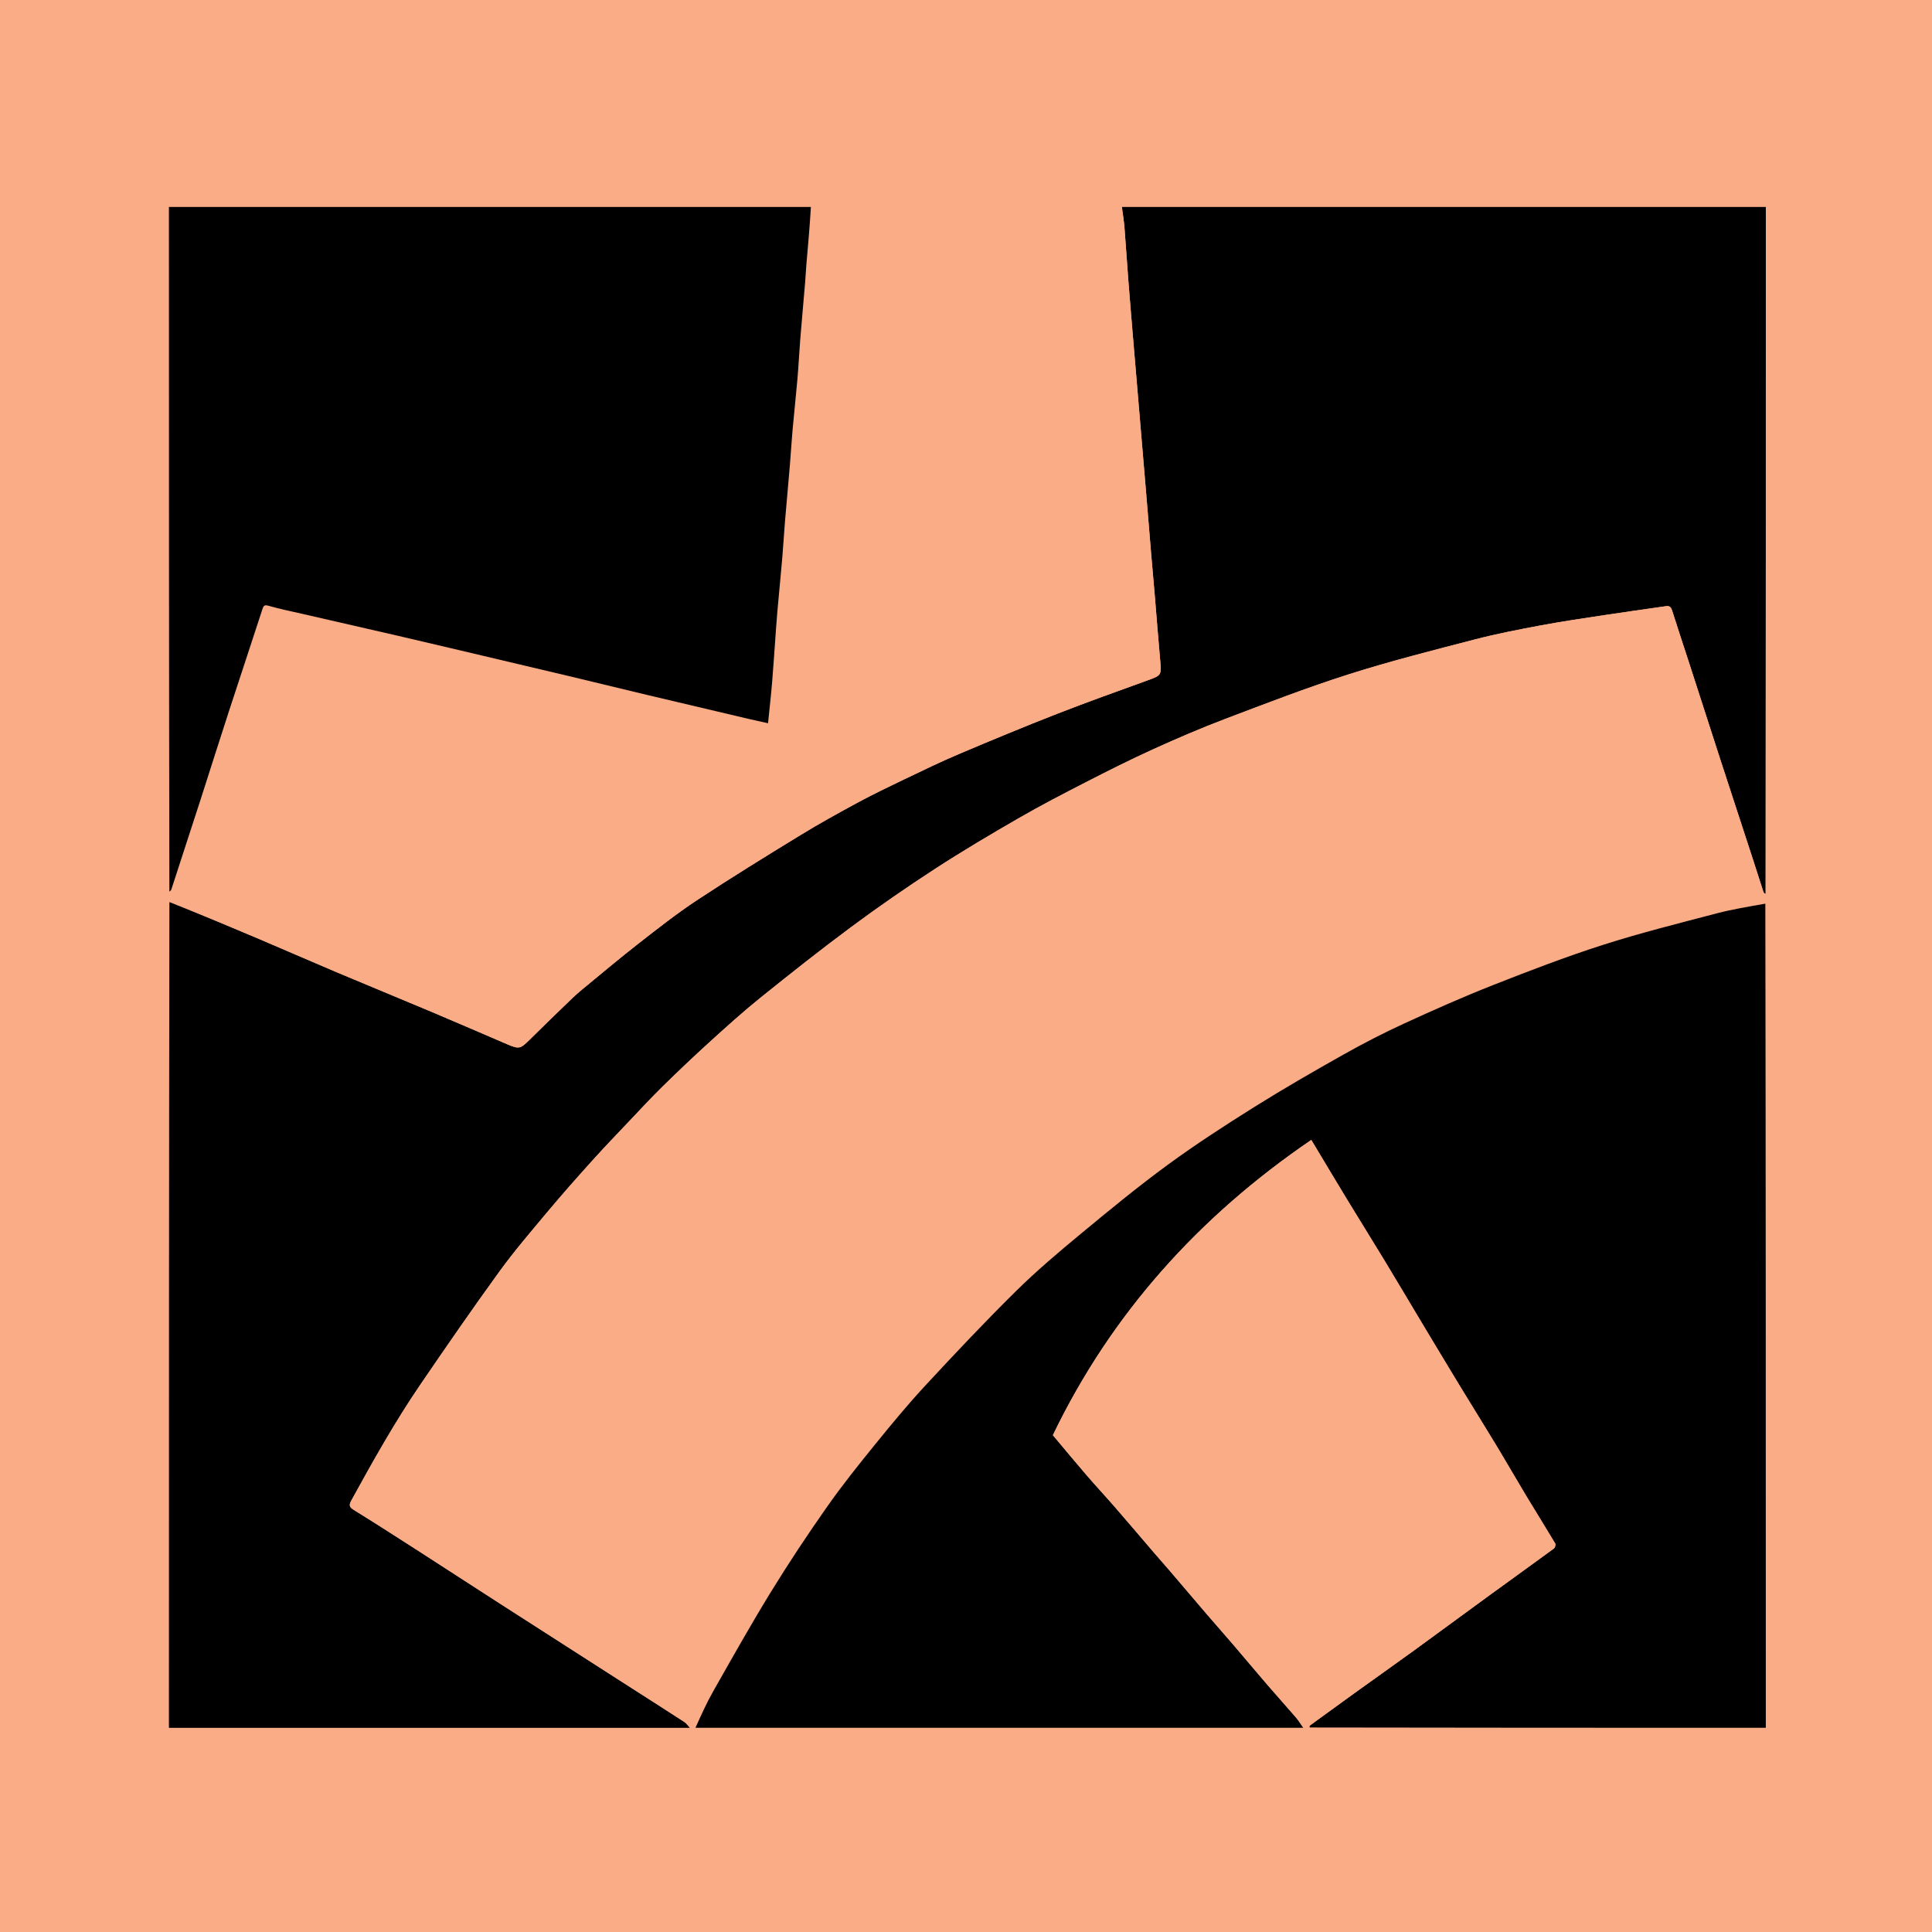
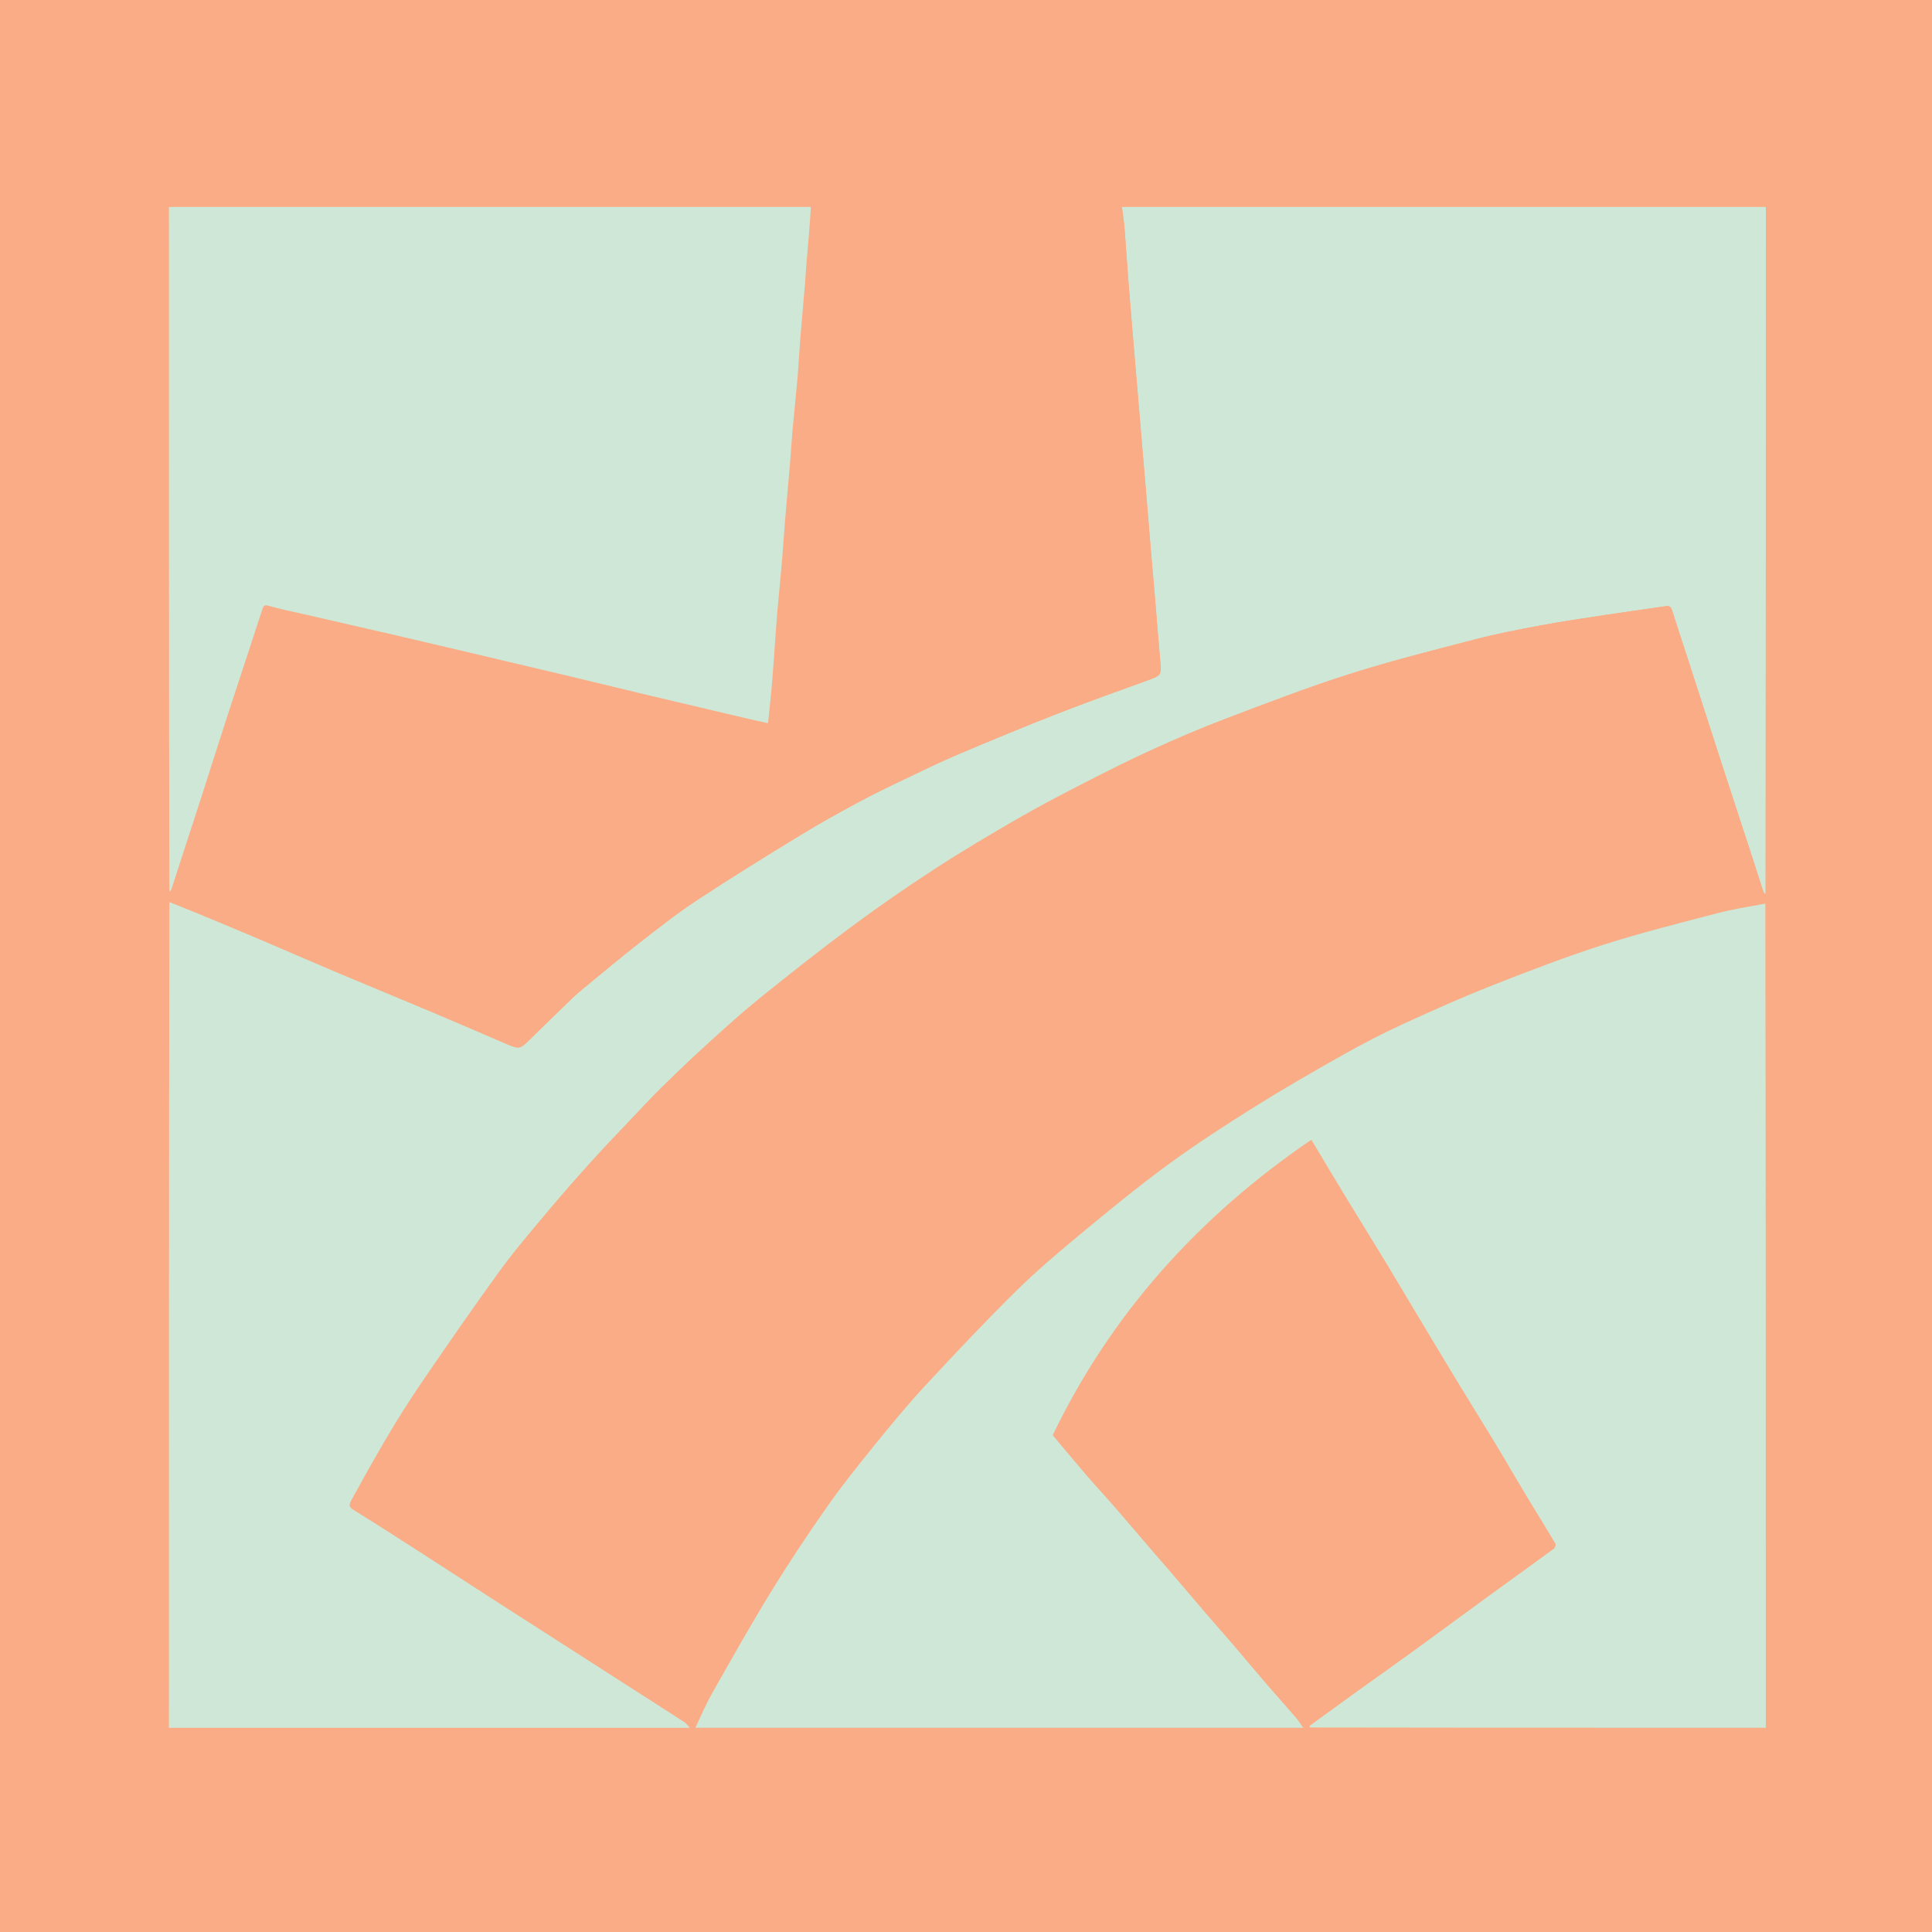
<svg xmlns="http://www.w3.org/2000/svg" version="1.1" width="1000" height="1000" viewBox="0 0 1000 1000" xml:space="preserve">
  <defs>
</defs>
  <rect x="0" y="0" width="100%" height="100%" fill="#f9ac85" />
  <g transform="matrix(0.9091 0 0 0.9091 500.0045 500.0045)" id="567099">
    <g style="" vector-effect="non-scaling-stroke">
      <g transform="matrix(1 0 0 1 -450 -450)">
        <rect style="stroke: none; stroke-width: 1; stroke-dasharray: none; stroke-linecap: butt; stroke-dashoffset: 0; stroke-linejoin: miter; stroke-miterlimit: 4; is-custom-font: none; font-file-url: none; fill: rgb(249,172,133); fill-rule: nonzero; opacity: 1;" x="-50" y="-50" rx="0" ry="0" width="100" height="100" />
      </g>
      <g transform="matrix(0.9091 0 0 0.9091 -409.0905 -409.0905)" id="906189">
        <rect style="stroke: none; stroke-width: 1; stroke-dasharray: none; stroke-linecap: butt; stroke-dashoffset: 0; stroke-linejoin: miter; stroke-miterlimit: 4; is-custom-font: none; font-file-url: none; fill: rgb(249,172,133); fill-rule: nonzero; opacity: 1;" vector-effect="non-scaling-stroke" x="-50" y="-50" rx="0" ry="0" width="100" height="100" />
      </g>
      <g transform="matrix(0.7216 0 0 0.7216 0.7841 0.7813)" id="Layer_1">
-         <path style="stroke: none; stroke-width: 1; stroke-dasharray: none; stroke-linecap: butt; stroke-dashoffset: 0; stroke-linejoin: miter; stroke-miterlimit: 4; is-custom-font: none; font-file-url: none; fill: rgb(0,0,0); fill-rule: nonzero; opacity: 1;" vector-effect="non-scaling-stroke" transform=" translate(-631, -601)" d="M 412 1201 C 275.055 1201 138.11 1201 1 1201 C 1 983.975 1 766.95 1.381 549.473 C 25.649 559.054 49.563 569.024 73.415 579.139 C 93.407 587.617 113.283 596.367 133.29 604.808 C 158.205 615.319 183.235 625.558 208.154 636.061 C 228.154 644.492 248.065 653.137 268.012 661.696 C 277.226 665.65 278.331 665.293 285.532 658.147 C 296.479 647.285 307.58 636.58 318.674 625.868 C 321.509 623.131 324.481 620.523 327.527 618.021 C 342.137 606.019 356.585 593.806 371.494 582.184 C 386.602 570.407 401.696 558.501 417.663 547.965 C 444.348 530.358 471.589 513.576 498.862 496.882 C 513.803 487.736 529.155 479.234 544.571 470.905 C 556.543 464.437 568.829 458.536 581.107 452.657 C 595.302 445.859 609.471 438.962 623.953 432.82 C 649.728 421.89 675.601 411.168 701.673 400.973 C 725.197 391.774 749.009 383.306 772.758 374.694 C 784.292 370.512 784.222 370.709 783.046 357.838 C 781.566 341.643 780.359 325.424 778.996 309.219 C 778.035 297.786 776.98 286.361 776.019 274.928 C 774.655 258.708 773.349 242.483 772 226.261 C 771.02 214.474 770.008 202.69 769.013 190.905 C 767.676 175.058 766.341 159.211 765.004 143.364 C 764.008 131.567 762.996 119.771 762.015 107.973 C 760.667 91.765 759.284 75.559 758.021 59.344 C 756.937 45.419 756.074 31.477 754.961 17.555 C 754.518 12.02 753.666 6.517 753 1 C 922.265 1 1091.53 1 1261 1 C 1261 181.358 1261 361.716 1260.708 542.867 C 1259.938 542.85 1259.294 542.094 1259.009 541.221 C 1256.138 532.418 1253.361 523.585 1250.49 514.782 C 1242.093 489.028 1233.628 463.296 1225.259 437.532 C 1216.797 411.481 1208.432 385.398 1199.995 359.338 C 1195.705 346.089 1191.271 332.886 1187.093 319.602 C 1186.273 316.995 1185.213 315.59 1182.368 316.002 C 1166.216 318.341 1150.046 320.56 1133.912 323.018 C 1117.172 325.569 1100.403 328.009 1083.762 331.117 C 1066.359 334.368 1048.926 337.711 1031.804 342.159 C 998.358 350.849 964.792 359.31 931.886 369.783 C 899.011 380.246 866.753 392.717 834.472 404.962 C 815.246 412.254 796.314 420.403 777.585 428.908 C 759.689 437.035 742.105 445.881 724.61 454.851 C 706.769 464 688.941 473.233 671.581 483.248 C 649.236 496.139 627.007 509.302 605.381 523.352 C 583.026 537.876 561.059 553.071 539.641 568.943 C 515.145 587.094 491.229 606.05 467.475 625.172 C 453.707 636.255 440.581 648.161 427.485 660.048 C 415.011 671.369 402.791 682.983 390.76 694.776 C 381.774 703.585 373.217 712.836 364.557 721.975 C 354.447 732.644 344.256 743.246 334.422 754.167 C 322.681 767.205 311.051 780.358 299.792 793.813 C 286.819 809.317 273.604 824.696 261.746 841.038 C 240.457 870.375 219.868 900.229 199.427 930.167 C 179.436 959.446 162.125 990.361 145.056 1021.411 C 142.918 1025.3 143.198 1026.812 146.988 1029.153 C 164.104 1039.726 181.026 1050.617 197.951 1061.497 C 219.428 1075.305 240.812 1089.258 262.288 1103.068 C 296.928 1125.343 331.609 1147.555 366.276 1169.788 C 380.082 1178.641 393.929 1187.431 407.67 1196.383 C 409.387 1197.502 410.57 1199.441 412 1201 z" stroke-linecap="round" />
+         <path style="stroke: none; stroke-width: 1; stroke-dasharray: none; stroke-linecap: butt; stroke-dashoffset: 0; stroke-linejoin: miter; stroke-miterlimit: 4; is-custom-font: none; font-file-url: none; fill: #cfe7d6; fill-rule: nonzero; opacity: 1;" vector-effect="non-scaling-stroke" transform=" translate(-631, -601)" d="M 412 1201 C 275.055 1201 138.11 1201 1 1201 C 1 983.975 1 766.95 1.381 549.473 C 25.649 559.054 49.563 569.024 73.415 579.139 C 93.407 587.617 113.283 596.367 133.29 604.808 C 158.205 615.319 183.235 625.558 208.154 636.061 C 228.154 644.492 248.065 653.137 268.012 661.696 C 277.226 665.65 278.331 665.293 285.532 658.147 C 296.479 647.285 307.58 636.58 318.674 625.868 C 321.509 623.131 324.481 620.523 327.527 618.021 C 342.137 606.019 356.585 593.806 371.494 582.184 C 386.602 570.407 401.696 558.501 417.663 547.965 C 444.348 530.358 471.589 513.576 498.862 496.882 C 513.803 487.736 529.155 479.234 544.571 470.905 C 556.543 464.437 568.829 458.536 581.107 452.657 C 595.302 445.859 609.471 438.962 623.953 432.82 C 649.728 421.89 675.601 411.168 701.673 400.973 C 725.197 391.774 749.009 383.306 772.758 374.694 C 784.292 370.512 784.222 370.709 783.046 357.838 C 781.566 341.643 780.359 325.424 778.996 309.219 C 778.035 297.786 776.98 286.361 776.019 274.928 C 774.655 258.708 773.349 242.483 772 226.261 C 771.02 214.474 770.008 202.69 769.013 190.905 C 767.676 175.058 766.341 159.211 765.004 143.364 C 764.008 131.567 762.996 119.771 762.015 107.973 C 760.667 91.765 759.284 75.559 758.021 59.344 C 756.937 45.419 756.074 31.477 754.961 17.555 C 754.518 12.02 753.666 6.517 753 1 C 922.265 1 1091.53 1 1261 1 C 1261 181.358 1261 361.716 1260.708 542.867 C 1259.938 542.85 1259.294 542.094 1259.009 541.221 C 1256.138 532.418 1253.361 523.585 1250.49 514.782 C 1242.093 489.028 1233.628 463.296 1225.259 437.532 C 1216.797 411.481 1208.432 385.398 1199.995 359.338 C 1195.705 346.089 1191.271 332.886 1187.093 319.602 C 1186.273 316.995 1185.213 315.59 1182.368 316.002 C 1166.216 318.341 1150.046 320.56 1133.912 323.018 C 1117.172 325.569 1100.403 328.009 1083.762 331.117 C 1066.359 334.368 1048.926 337.711 1031.804 342.159 C 998.358 350.849 964.792 359.31 931.886 369.783 C 899.011 380.246 866.753 392.717 834.472 404.962 C 815.246 412.254 796.314 420.403 777.585 428.908 C 759.689 437.035 742.105 445.881 724.61 454.851 C 706.769 464 688.941 473.233 671.581 483.248 C 649.236 496.139 627.007 509.302 605.381 523.352 C 583.026 537.876 561.059 553.071 539.641 568.943 C 515.145 587.094 491.229 606.05 467.475 625.172 C 453.707 636.255 440.581 648.161 427.485 660.048 C 415.011 671.369 402.791 682.983 390.76 694.776 C 381.774 703.585 373.217 712.836 364.557 721.975 C 354.447 732.644 344.256 743.246 334.422 754.167 C 322.681 767.205 311.051 780.358 299.792 793.813 C 286.819 809.317 273.604 824.696 261.746 841.038 C 240.457 870.375 219.868 900.229 199.427 930.167 C 179.436 959.446 162.125 990.361 145.056 1021.411 C 142.918 1025.3 143.198 1026.812 146.988 1029.153 C 164.104 1039.726 181.026 1050.617 197.951 1061.497 C 219.428 1075.305 240.812 1089.258 262.288 1103.068 C 296.928 1125.343 331.609 1147.555 366.276 1169.788 C 380.082 1178.641 393.929 1187.431 407.67 1196.383 C 409.387 1197.502 410.57 1199.441 412 1201 z" stroke-linecap="round" />
      </g>
      <g transform="matrix(0.7216 0 0 0.7216 52.2409 114.3935)" id="Layer_1">
        <path style="stroke: none; stroke-width: 1; stroke-dasharray: none; stroke-linecap: butt; stroke-dashoffset: 0; stroke-linejoin: miter; stroke-miterlimit: 4; is-custom-font: none; font-file-url: none; fill: rgb(249,172,133); fill-rule: nonzero; opacity: 1;" vector-effect="non-scaling-stroke" transform=" translate(-702.3189, -758.4653)" d="M 412.4 1201 C 410.57 1199.441 409.387 1197.502 407.67 1196.383 C 393.929 1187.431 380.082 1178.641 366.276 1169.788 C 331.609 1147.555 296.928 1125.343 262.288 1103.068 C 240.812 1089.258 219.428 1075.305 197.951 1061.497 C 181.026 1050.617 164.104 1039.726 146.988 1029.153 C 143.198 1026.812 142.918 1025.3 145.056 1021.411 C 162.125 990.361 179.436 959.446 199.427 930.167 C 219.868 900.229 240.457 870.375 261.746 841.038 C 273.604 824.696 286.819 809.317 299.792 793.813 C 311.051 780.358 322.681 767.205 334.422 754.167 C 344.256 743.246 354.447 732.644 364.557 721.975 C 373.217 712.836 381.774 703.585 390.76 694.776 C 402.791 682.983 415.011 671.369 427.485 660.048 C 440.581 648.161 453.707 636.255 467.475 625.172 C 491.229 606.05 515.145 587.094 539.641 568.943 C 561.059 553.071 583.026 537.876 605.381 523.352 C 627.007 509.302 649.236 496.139 671.581 483.248 C 688.941 473.233 706.769 464 724.61 454.851 C 742.105 445.881 759.689 437.035 777.585 428.908 C 796.314 420.403 815.246 412.254 834.472 404.962 C 866.753 392.717 899.011 380.246 931.886 369.783 C 964.792 359.31 998.358 350.849 1031.804 342.159 C 1048.926 337.711 1066.359 334.368 1083.762 331.117 C 1100.403 328.009 1117.172 325.569 1133.912 323.018 C 1150.046 320.56 1166.216 318.341 1182.368 316.002 C 1185.213 315.59 1186.273 316.995 1187.093 319.602 C 1191.271 332.886 1195.705 346.089 1199.995 359.338 C 1208.432 385.398 1216.797 411.481 1225.259 437.532 C 1233.628 463.296 1242.093 489.028 1250.49 514.782 C 1253.361 523.585 1256.138 532.418 1259.009 541.221 C 1259.294 542.094 1259.938 542.85 1260.708 543.33 C 1261 545.371 1261 547.741 1260.618 550.307 C 1247.657 553.08 1234.93 555.089 1222.53 558.346 C 1192.416 566.259 1162.148 573.796 1132.516 583.281 C 1103.19 592.668 1074.365 603.738 1045.702 615.039 C 1021.908 624.42 998.491 634.822 975.245 645.508 C 959.087 652.937 943.227 661.123 927.727 669.848 C 904.064 683.168 880.505 696.731 857.499 711.144 C 834.23 725.723 811.119 740.686 788.983 756.905 C 765.454 774.144 742.872 792.72 720.401 811.344 C 702.862 825.881 685.392 840.644 669.203 856.635 C 644.829 880.711 621.294 905.664 598 930.799 C 584.103 945.795 571.048 961.607 558.162 977.496 C 545.153 993.538 532.197 1009.691 520.345 1026.587 C 504.911 1048.589 490.012 1071.017 475.942 1093.913 C 460.13 1119.646 445.352 1146.021 430.434 1172.293 C 425.153 1181.595 420.785 1191.416 416 1201 C 414.933 1201 413.867 1201 412.4 1201 z" stroke-linecap="round" />
      </g>
      <g transform="matrix(0.7216 0 0 0.7216 150.6657 199.1056)" id="Layer_1">
-         <path style="stroke: none; stroke-width: 1; stroke-dasharray: none; stroke-linecap: butt; stroke-dashoffset: 0; stroke-linejoin: miter; stroke-miterlimit: 4; is-custom-font: none; font-file-url: none; fill: rgb(0,0,0); fill-rule: nonzero; opacity: 1;" vector-effect="non-scaling-stroke" transform=" translate(-838.7343, -875.8758)" d="M 416.469 1201 C 420.785 1191.416 425.153 1181.595 430.434 1172.293 C 445.352 1146.021 460.13 1119.646 475.942 1093.913 C 490.012 1071.017 504.911 1048.589 520.345 1026.587 C 532.197 1009.691 545.153 993.538 558.162 977.496 C 571.048 961.607 584.103 945.795 598 930.799 C 621.294 905.664 644.829 880.711 669.203 856.635 C 685.392 840.644 702.862 825.881 720.401 811.344 C 742.872 792.72 765.454 774.144 788.983 756.905 C 811.119 740.686 834.23 725.723 857.499 711.144 C 880.505 696.731 904.064 683.168 927.727 669.848 C 943.227 661.123 959.087 652.937 975.245 645.508 C 998.491 634.822 1021.908 624.42 1045.702 615.039 C 1074.365 603.738 1103.19 592.668 1132.516 583.281 C 1162.148 573.796 1192.416 566.259 1222.53 558.346 C 1234.93 555.089 1247.657 553.08 1260.618 550.752 C 1261 767.573 1261 984.146 1261 1201 C 1141.313 1201 1021.625 1201 901.13 1200.768 C 900.731 1200.013 901.045 1199.361 901.56 1198.985 C 913.002 1190.651 924.44 1182.312 935.931 1174.047 C 951.973 1162.507 968.115 1151.107 984.109 1139.502 C 1003.55 1125.396 1022.85 1111.098 1042.269 1096.961 C 1059.46 1084.446 1076.753 1072.071 1093.897 1059.49 C 1094.753 1058.862 1095.339 1056.44 1094.827 1055.583 C 1087.36 1043.057 1079.599 1030.707 1072.081 1018.21 C 1063.881 1004.578 1055.962 990.778 1047.736 977.162 C 1038.603 962.042 1029.2 947.086 1020.028 931.989 C 1009.274 914.289 998.623 896.527 987.964 878.77 C 978.789 863.487 969.741 848.127 960.497 832.886 C 950.58 816.534 940.44 800.316 930.507 783.973 C 921.253 768.748 912.142 753.436 902.38 737.184 C 813.735 797.652 744.628 874.302 698.495 970.135 C 707.837 981.249 716.164 991.357 724.716 1001.271 C 732.427 1010.21 740.468 1018.865 748.212 1027.776 C 758.17 1039.234 767.964 1050.834 777.855 1062.35 C 782.347 1067.579 786.938 1072.723 791.42 1077.961 C 800.973 1089.126 810.454 1100.354 820.023 1111.505 C 826.747 1119.339 833.618 1127.046 840.333 1134.887 C 849.688 1145.809 858.903 1156.852 868.283 1167.752 C 875.538 1176.181 883.018 1184.416 890.26 1192.855 C 892.413 1195.364 894.1 1198.274 896 1201 C 736.312 1201 576.625 1201 416.469 1201 z" stroke-linecap="round" />
+         <path style="stroke: none; stroke-width: 1; stroke-dasharray: none; stroke-linecap: butt; stroke-dashoffset: 0; stroke-linejoin: miter; stroke-miterlimit: 4; is-custom-font: none; font-file-url: none; fill: #cfe7d6; fill-rule: nonzero; opacity: 1;" vector-effect="non-scaling-stroke" transform=" translate(-838.7343, -875.8758)" d="M 416.469 1201 C 420.785 1191.416 425.153 1181.595 430.434 1172.293 C 445.352 1146.021 460.13 1119.646 475.942 1093.913 C 490.012 1071.017 504.911 1048.589 520.345 1026.587 C 532.197 1009.691 545.153 993.538 558.162 977.496 C 571.048 961.607 584.103 945.795 598 930.799 C 621.294 905.664 644.829 880.711 669.203 856.635 C 685.392 840.644 702.862 825.881 720.401 811.344 C 742.872 792.72 765.454 774.144 788.983 756.905 C 811.119 740.686 834.23 725.723 857.499 711.144 C 880.505 696.731 904.064 683.168 927.727 669.848 C 943.227 661.123 959.087 652.937 975.245 645.508 C 998.491 634.822 1021.908 624.42 1045.702 615.039 C 1074.365 603.738 1103.19 592.668 1132.516 583.281 C 1162.148 573.796 1192.416 566.259 1222.53 558.346 C 1234.93 555.089 1247.657 553.08 1260.618 550.752 C 1261 767.573 1261 984.146 1261 1201 C 1141.313 1201 1021.625 1201 901.13 1200.768 C 900.731 1200.013 901.045 1199.361 901.56 1198.985 C 913.002 1190.651 924.44 1182.312 935.931 1174.047 C 951.973 1162.507 968.115 1151.107 984.109 1139.502 C 1003.55 1125.396 1022.85 1111.098 1042.269 1096.961 C 1059.46 1084.446 1076.753 1072.071 1093.897 1059.49 C 1094.753 1058.862 1095.339 1056.44 1094.827 1055.583 C 1087.36 1043.057 1079.599 1030.707 1072.081 1018.21 C 1063.881 1004.578 1055.962 990.778 1047.736 977.162 C 1038.603 962.042 1029.2 947.086 1020.028 931.989 C 1009.274 914.289 998.623 896.527 987.964 878.77 C 978.789 863.487 969.741 848.127 960.497 832.886 C 950.58 816.534 940.44 800.316 930.507 783.973 C 921.253 768.748 912.142 753.436 902.38 737.184 C 813.735 797.652 744.628 874.302 698.495 970.135 C 707.837 981.249 716.164 991.357 724.716 1001.271 C 732.427 1010.21 740.468 1018.865 748.212 1027.776 C 758.17 1039.234 767.964 1050.834 777.855 1062.35 C 782.347 1067.579 786.938 1072.723 791.42 1077.961 C 800.973 1089.126 810.454 1100.354 820.023 1111.505 C 826.747 1119.339 833.618 1127.046 840.333 1134.887 C 849.688 1145.809 858.903 1156.852 868.283 1167.752 C 875.538 1176.181 883.018 1184.416 890.26 1192.855 C 892.413 1195.364 894.1 1198.274 896 1201 C 736.312 1201 576.625 1201 416.469 1201 z" stroke-linecap="round" />
      </g>
      <g transform="matrix(0.7216 0 0 0.7216 -171.4441 -192.8909)" id="Layer_1">
        <path style="stroke: none; stroke-width: 1; stroke-dasharray: none; stroke-linecap: butt; stroke-dashoffset: 0; stroke-linejoin: miter; stroke-miterlimit: 4; is-custom-font: none; font-file-url: none; fill: rgb(249,172,133); fill-rule: nonzero; opacity: 1;" vector-effect="non-scaling-stroke" transform=" translate(-392.3247, -332.6073)" d="M 752.531 1 C 753.666 6.517 754.518 12.02 754.961 17.555 C 756.074 31.477 756.937 45.419 758.021 59.344 C 759.284 75.559 760.667 91.765 762.015 107.973 C 762.996 119.771 764.008 131.567 765.004 143.364 C 766.341 159.211 767.676 175.058 769.013 190.905 C 770.008 202.69 771.02 214.474 772 226.261 C 773.349 242.483 774.655 258.708 776.019 274.928 C 776.98 286.361 778.035 297.786 778.996 309.219 C 780.359 325.424 781.566 341.643 783.046 357.838 C 784.222 370.709 784.292 370.512 772.758 374.694 C 749.009 383.306 725.197 391.774 701.673 400.973 C 675.601 411.168 649.728 421.89 623.953 432.82 C 609.471 438.962 595.302 445.859 581.107 452.657 C 568.829 458.536 556.543 464.437 544.571 470.905 C 529.155 479.234 513.803 487.736 498.862 496.882 C 471.589 513.576 444.348 530.358 417.663 547.965 C 401.696 558.501 386.602 570.407 371.494 582.184 C 356.585 593.806 342.137 606.019 327.527 618.021 C 324.481 620.523 321.509 623.131 318.674 625.868 C 307.58 636.58 296.479 647.285 285.532 658.147 C 278.331 665.293 277.226 665.65 268.012 661.696 C 248.065 653.137 228.154 644.492 208.154 636.061 C 183.235 625.558 158.205 615.319 133.29 604.808 C 113.283 596.367 93.407 587.617 73.415 579.139 C 49.563 569.024 25.649 559.054 1.381 549.01 C 1 546.629 1 544.259 1.359 541.637 C 2.138 540.722 2.718 540.11 2.954 539.386 C 10.644 515.822 18.34 492.26 25.954 468.671 C 33.426 445.518 40.724 422.308 48.255 399.174 C 57.025 372.236 66.023 345.372 74.748 318.42 C 75.758 315.301 76.548 314.796 79.874 315.76 C 88.444 318.244 97.229 319.993 105.937 321.993 C 130.786 327.699 155.647 333.351 180.488 339.088 C 197.388 342.991 214.266 346.986 231.148 350.968 C 259.677 357.697 288.21 364.411 316.725 371.2 C 337.2 376.076 357.636 381.115 378.111 385.989 C 404.891 392.365 431.69 398.661 458.486 404.967 C 463.461 406.138 468.463 407.197 473.707 408.365 C 474.862 396.898 476.075 386.351 476.951 375.775 C 478.106 361.822 478.99 347.847 480.004 333.883 C 480.337 329.285 480.66 324.686 481.075 320.096 C 482.361 305.881 483.753 291.677 484.976 277.457 C 485.778 268.137 486.279 258.791 487.055 249.469 C 488.309 234.402 489.719 219.349 490.983 204.283 C 491.74 195.264 492.234 186.222 493.043 177.208 C 494.272 163.509 495.776 149.834 496.965 136.131 C 497.819 126.28 498.253 116.394 499.047 106.537 C 500.287 91.146 501.693 75.769 502.988 60.382 C 503.387 55.639 503.581 50.879 503.992 46.137 C 505.296 31.089 506.659 16.045 508 1 C 589.354 1 670.708 1 752.531 1 z" stroke-linecap="round" />
      </g>
      <g transform="matrix(0.7216 0 0 0.7216 -271.0674 -237.277)" id="Layer_1">
-         <path style="stroke: none; stroke-width: 1; stroke-dasharray: none; stroke-linecap: butt; stroke-dashoffset: 0; stroke-linejoin: miter; stroke-miterlimit: 4; is-custom-font: none; font-file-url: none; fill: rgb(0,0,0); fill-rule: nonzero; opacity: 1;" vector-effect="non-scaling-stroke" transform=" translate(-254.2657, -271.0966)" d="M 507.531 1 C 506.659 16.045 505.296 31.089 503.992 46.137 C 503.581 50.879 503.387 55.639 502.988 60.382 C 501.693 75.769 500.287 91.146 499.047 106.537 C 498.253 116.394 497.819 126.28 496.965 136.131 C 495.776 149.834 494.272 163.509 493.043 177.208 C 492.234 186.222 491.74 195.264 490.983 204.283 C 489.719 219.349 488.309 234.402 487.055 249.469 C 486.279 258.791 485.778 268.137 484.976 277.457 C 483.753 291.677 482.361 305.881 481.075 320.096 C 480.66 324.686 480.337 329.285 480.004 333.883 C 478.99 347.847 478.106 361.822 476.951 375.775 C 476.075 386.351 474.862 396.898 473.707 408.365 C 468.463 407.197 463.461 406.138 458.486 404.967 C 431.69 398.661 404.891 392.365 378.111 385.989 C 357.636 381.115 337.2 376.076 316.725 371.2 C 288.21 364.411 259.677 357.697 231.148 350.968 C 214.266 346.986 197.388 342.991 180.488 339.088 C 155.647 333.351 130.786 327.699 105.937 321.993 C 97.229 319.993 88.444 318.244 79.874 315.76 C 76.548 314.796 75.758 315.301 74.748 318.42 C 66.023 345.372 57.025 372.236 48.255 399.174 C 40.724 422.308 33.426 445.518 25.954 468.671 C 18.34 492.26 10.644 515.822 2.954 539.386 C 2.718 540.11 2.138 540.722 1.359 541.193 C 1 361.075 1 181.15 1 1 C 169.688 1 338.375 1 507.531 1 z" stroke-linecap="round" />
+         <path style="stroke: none; stroke-width: 1; stroke-dasharray: none; stroke-linecap: butt; stroke-dashoffset: 0; stroke-linejoin: miter; stroke-miterlimit: 4; is-custom-font: none; font-file-url: none; fill: #cfe7d6; fill-rule: nonzero; opacity: 1;" vector-effect="non-scaling-stroke" transform=" translate(-254.2657, -271.0966)" d="M 507.531 1 C 506.659 16.045 505.296 31.089 503.992 46.137 C 503.581 50.879 503.387 55.639 502.988 60.382 C 501.693 75.769 500.287 91.146 499.047 106.537 C 498.253 116.394 497.819 126.28 496.965 136.131 C 495.776 149.834 494.272 163.509 493.043 177.208 C 492.234 186.222 491.74 195.264 490.983 204.283 C 489.719 219.349 488.309 234.402 487.055 249.469 C 486.279 258.791 485.778 268.137 484.976 277.457 C 483.753 291.677 482.361 305.881 481.075 320.096 C 480.66 324.686 480.337 329.285 480.004 333.883 C 478.99 347.847 478.106 361.822 476.951 375.775 C 476.075 386.351 474.862 396.898 473.707 408.365 C 468.463 407.197 463.461 406.138 458.486 404.967 C 431.69 398.661 404.891 392.365 378.111 385.989 C 357.636 381.115 337.2 376.076 316.725 371.2 C 288.21 364.411 259.677 357.697 231.148 350.968 C 214.266 346.986 197.388 342.991 180.488 339.088 C 155.647 333.351 130.786 327.699 105.937 321.993 C 97.229 319.993 88.444 318.244 79.874 315.76 C 76.548 314.796 75.758 315.301 74.748 318.42 C 66.023 345.372 57.025 372.236 48.255 399.174 C 40.724 422.308 33.426 445.518 25.954 468.671 C 18.34 492.26 10.644 515.822 2.954 539.386 C 2.718 540.11 2.138 540.722 1.359 541.193 C 1 361.075 1 181.15 1 1 C 169.688 1 338.375 1 507.531 1 z" stroke-linecap="round" />
      </g>
      <g transform="matrix(0.7216 0 0 0.7216 192.5212 266.3614)" id="Layer_1">
        <path style="stroke: none; stroke-width: 1; stroke-dasharray: none; stroke-linecap: butt; stroke-dashoffset: 0; stroke-linejoin: miter; stroke-miterlimit: 4; is-custom-font: none; font-file-url: none; fill: rgb(249,172,133); fill-rule: nonzero; opacity: 1;" vector-effect="non-scaling-stroke" transform=" translate(-896.7566, -969.0918)" d="M 896.417 1201 C 894.1 1198.274 892.413 1195.364 890.26 1192.855 C 883.018 1184.416 875.538 1176.181 868.283 1167.752 C 858.903 1156.852 849.688 1145.809 840.333 1134.887 C 833.618 1127.046 826.747 1119.339 820.023 1111.505 C 810.454 1100.354 800.973 1089.126 791.42 1077.961 C 786.938 1072.723 782.347 1067.579 777.855 1062.35 C 767.964 1050.834 758.17 1039.234 748.212 1027.776 C 740.468 1018.865 732.427 1010.21 724.716 1001.271 C 716.164 991.357 707.837 981.249 698.495 970.135 C 744.628 874.302 813.735 797.652 902.38 737.184 C 912.142 753.436 921.253 768.748 930.507 783.973 C 940.44 800.316 950.58 816.534 960.497 832.886 C 969.741 848.127 978.789 863.487 987.964 878.77 C 998.623 896.527 1009.274 914.289 1020.028 931.989 C 1029.2 947.086 1038.603 962.042 1047.736 977.162 C 1055.962 990.778 1063.881 1004.578 1072.081 1018.21 C 1079.599 1030.707 1087.36 1043.057 1094.827 1055.583 C 1095.339 1056.44 1094.753 1058.862 1093.897 1059.49 C 1076.753 1072.071 1059.46 1084.446 1042.269 1096.961 C 1022.85 1111.098 1003.55 1125.396 984.109 1139.502 C 968.115 1151.107 951.973 1162.507 935.931 1174.047 C 924.44 1182.312 913.002 1190.651 901.56 1198.985 C 901.045 1199.361 900.731 1200.013 900.662 1200.768 C 899.611 1201 898.222 1201 896.417 1201 z" stroke-linecap="round" />
      </g>
    </g>
  </g>
</svg>
